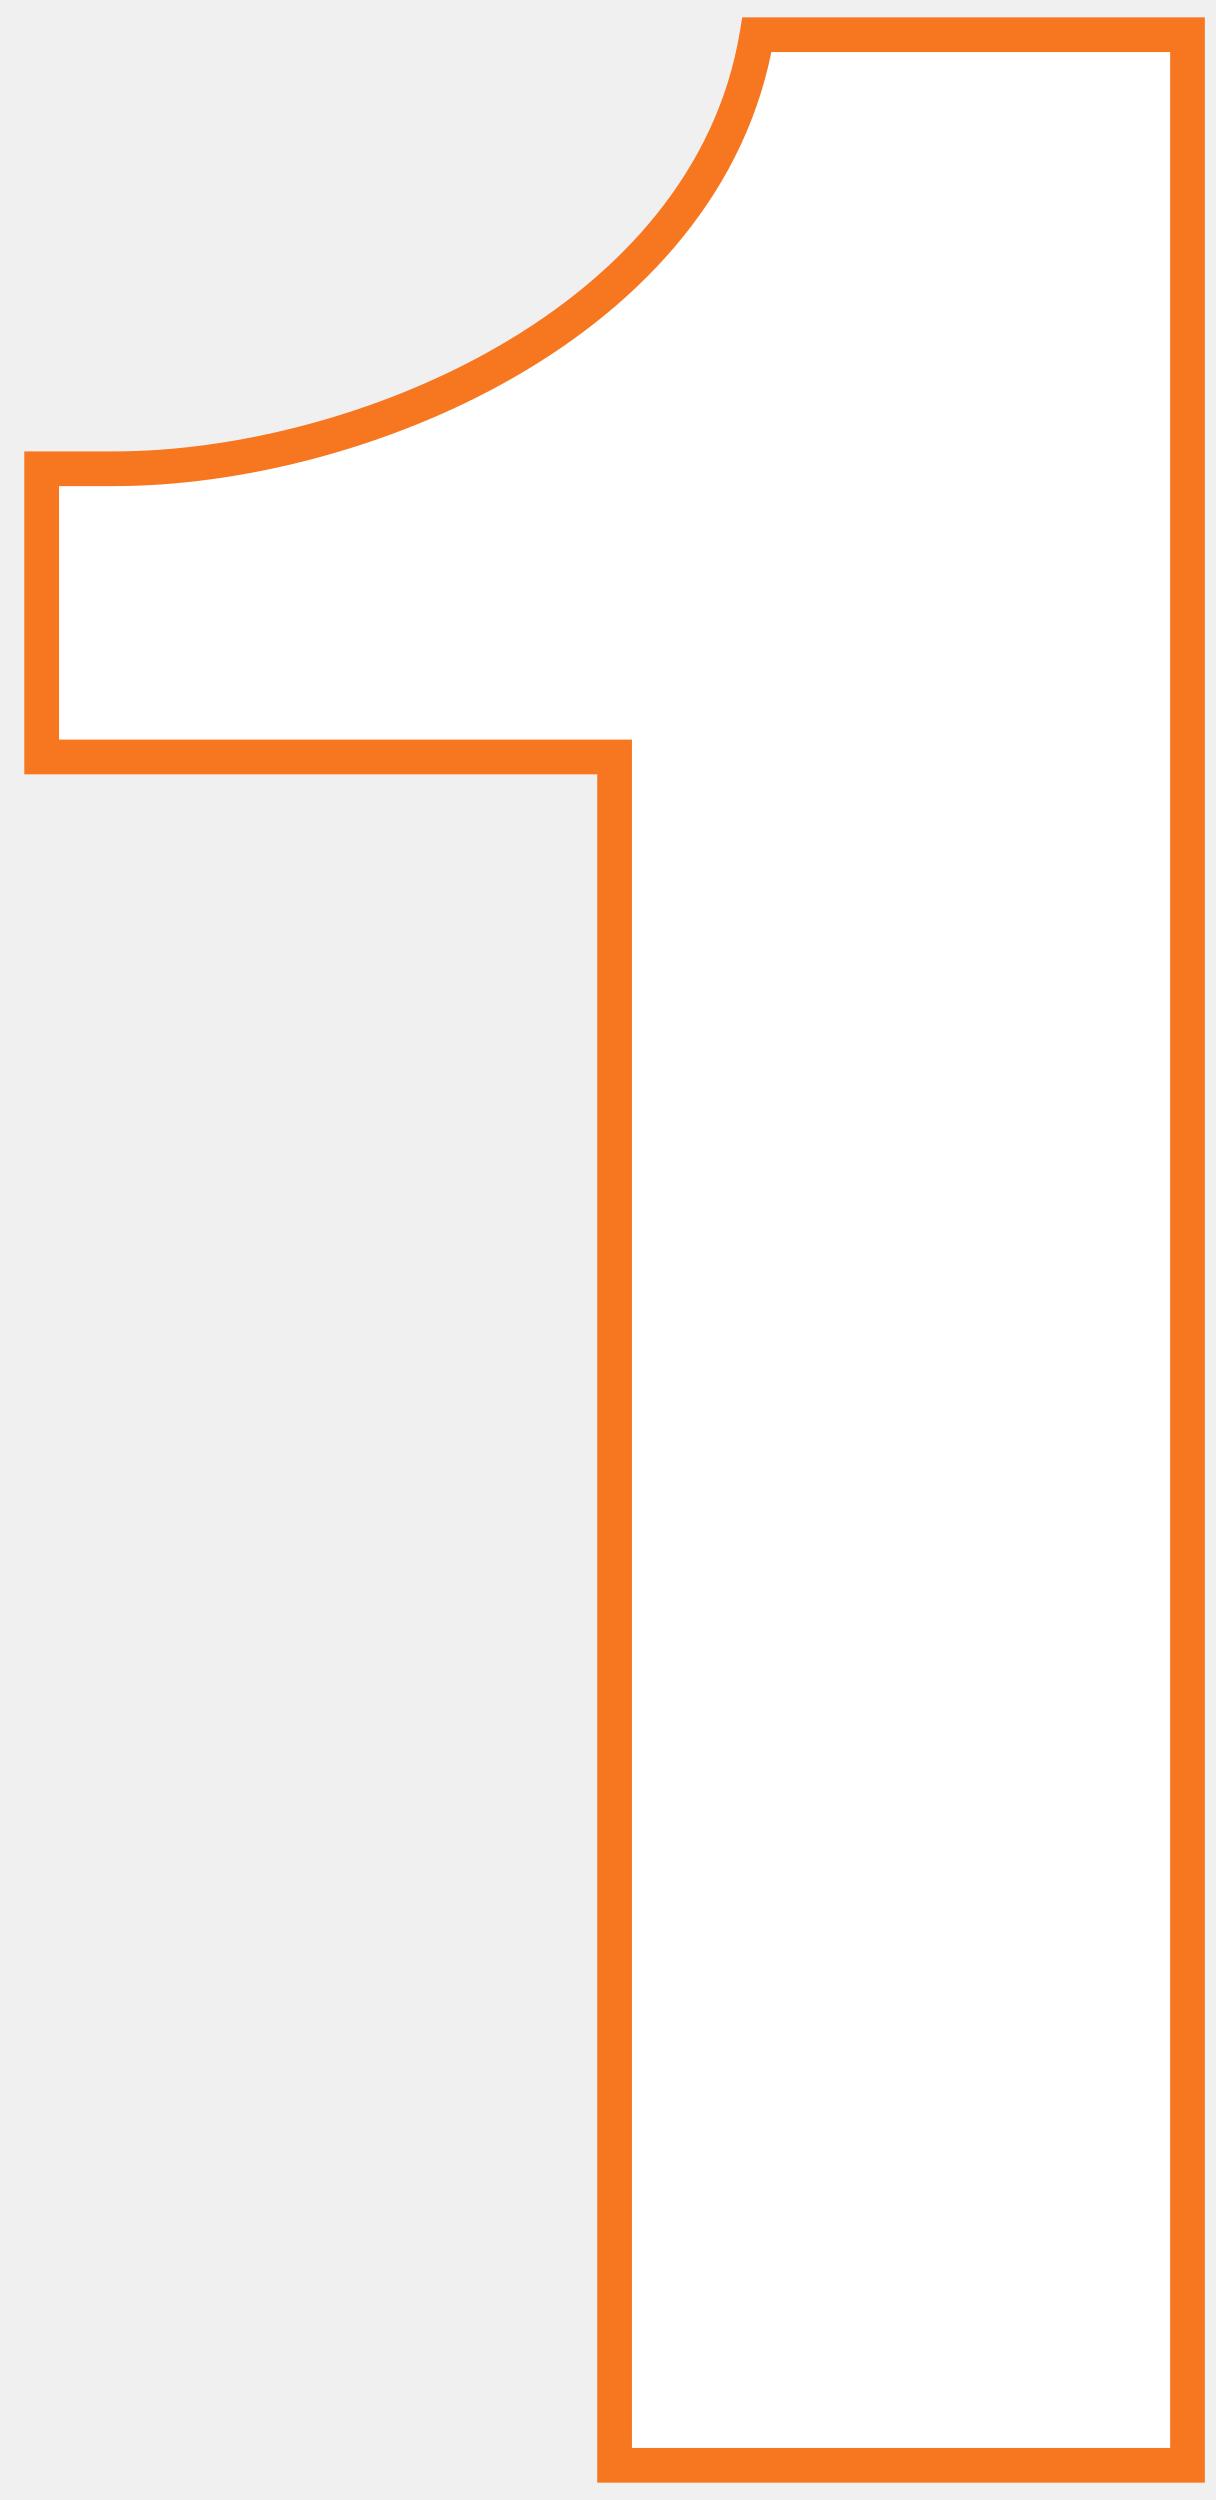
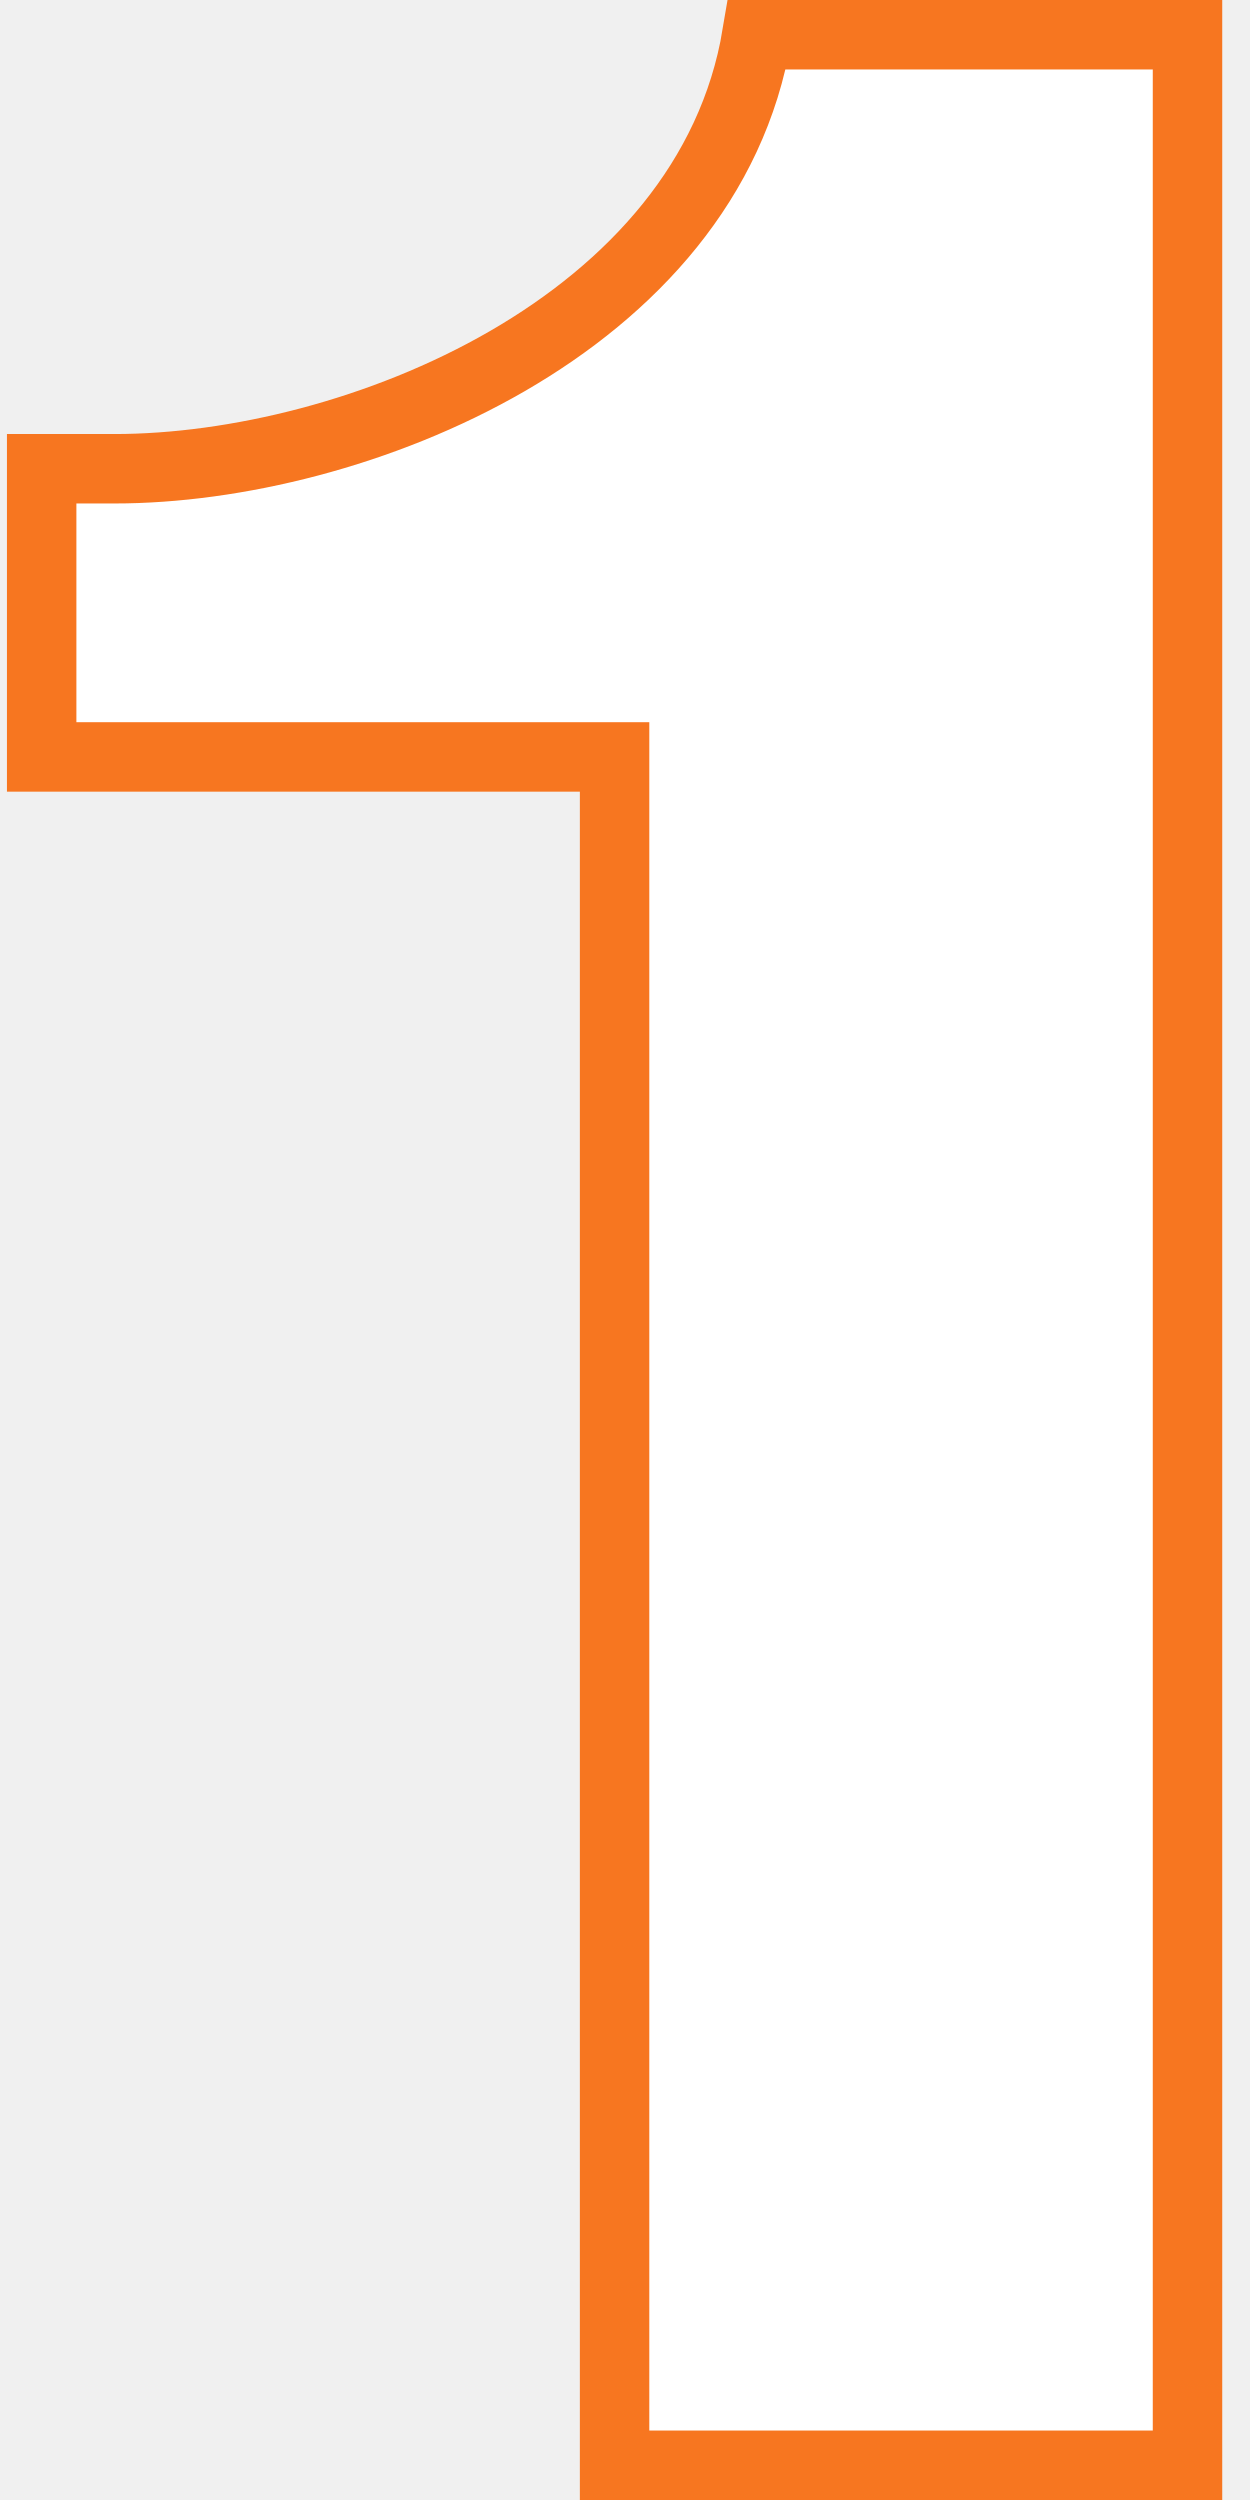
- <svg xmlns="http://www.w3.org/2000/svg" width="35" height="72" viewBox="0 0 35 72" fill="none">
-   <path d="M1.2 21.8H17.7V71H34.2V1H21.8C20.4 9.4 10.2 13.5 3.3 13.5H1.2V21.8Z" fill="white" />
-   <path d="M1.2 21.8H0.7V22.3H1.2V21.8ZM17.7 21.8H18.2V21.3H17.7V21.8ZM17.7 71H17.2V71.5H17.7V71ZM34.2 71V71.5H34.7V71H34.2ZM34.2 1H34.7V0.5H34.2V1ZM21.8 1V0.5H21.376L21.307 0.918L21.8 1ZM1.2 13.5V13H0.7V13.5H1.2ZM1.2 22.3H17.7V21.3H1.2V22.3ZM17.2 21.8V71H18.2V21.8H17.2ZM17.7 71.5H34.2V70.5H17.7V71.5ZM34.7 71V1H33.7V71H34.7ZM34.2 0.5H21.8V1.5H34.2V0.5ZM21.307 0.918C20.639 4.922 17.87 7.938 14.362 9.967C10.853 11.997 6.665 13 3.3 13V14C6.835 14 11.197 12.953 14.863 10.833C18.53 8.712 21.561 5.478 22.293 1.082L21.307 0.918ZM3.3 13H1.2V14H3.3V13ZM0.7 13.5V21.8H1.7V13.5H0.7Z" fill="#F77620" />
+ <svg xmlns="http://www.w3.org/2000/svg" width="36px" height="72px" viewBox="0 0 36 72" version="1.1">
+   <g id="Page-1" stroke="none" stroke-width="1" fill="none" fill-rule="evenodd">
+     <g id="Главная-Томь-Лада" transform="translate(-233, -975)" fill="#FFFFFF" fill-rule="nonzero" stroke="#F77620" stroke-width="2">
+       <g id="Group-29" transform="translate(222, 804)">
+         <g id="Group-28" transform="translate(0, 172)">
+           <g id="Group-23">
+             <path d="M45.2,70 L45.2,0 L32.8,0 C31.4,8.4 21.2,12.5 14.3,12.5 L12.2,12.5 L12.2,20.8 L28.7,20.8 L28.7,70 L45.2,70 Z" id="1" />
+           </g>
+         </g>
+       </g>
+     </g>
+   </g>
</svg>
